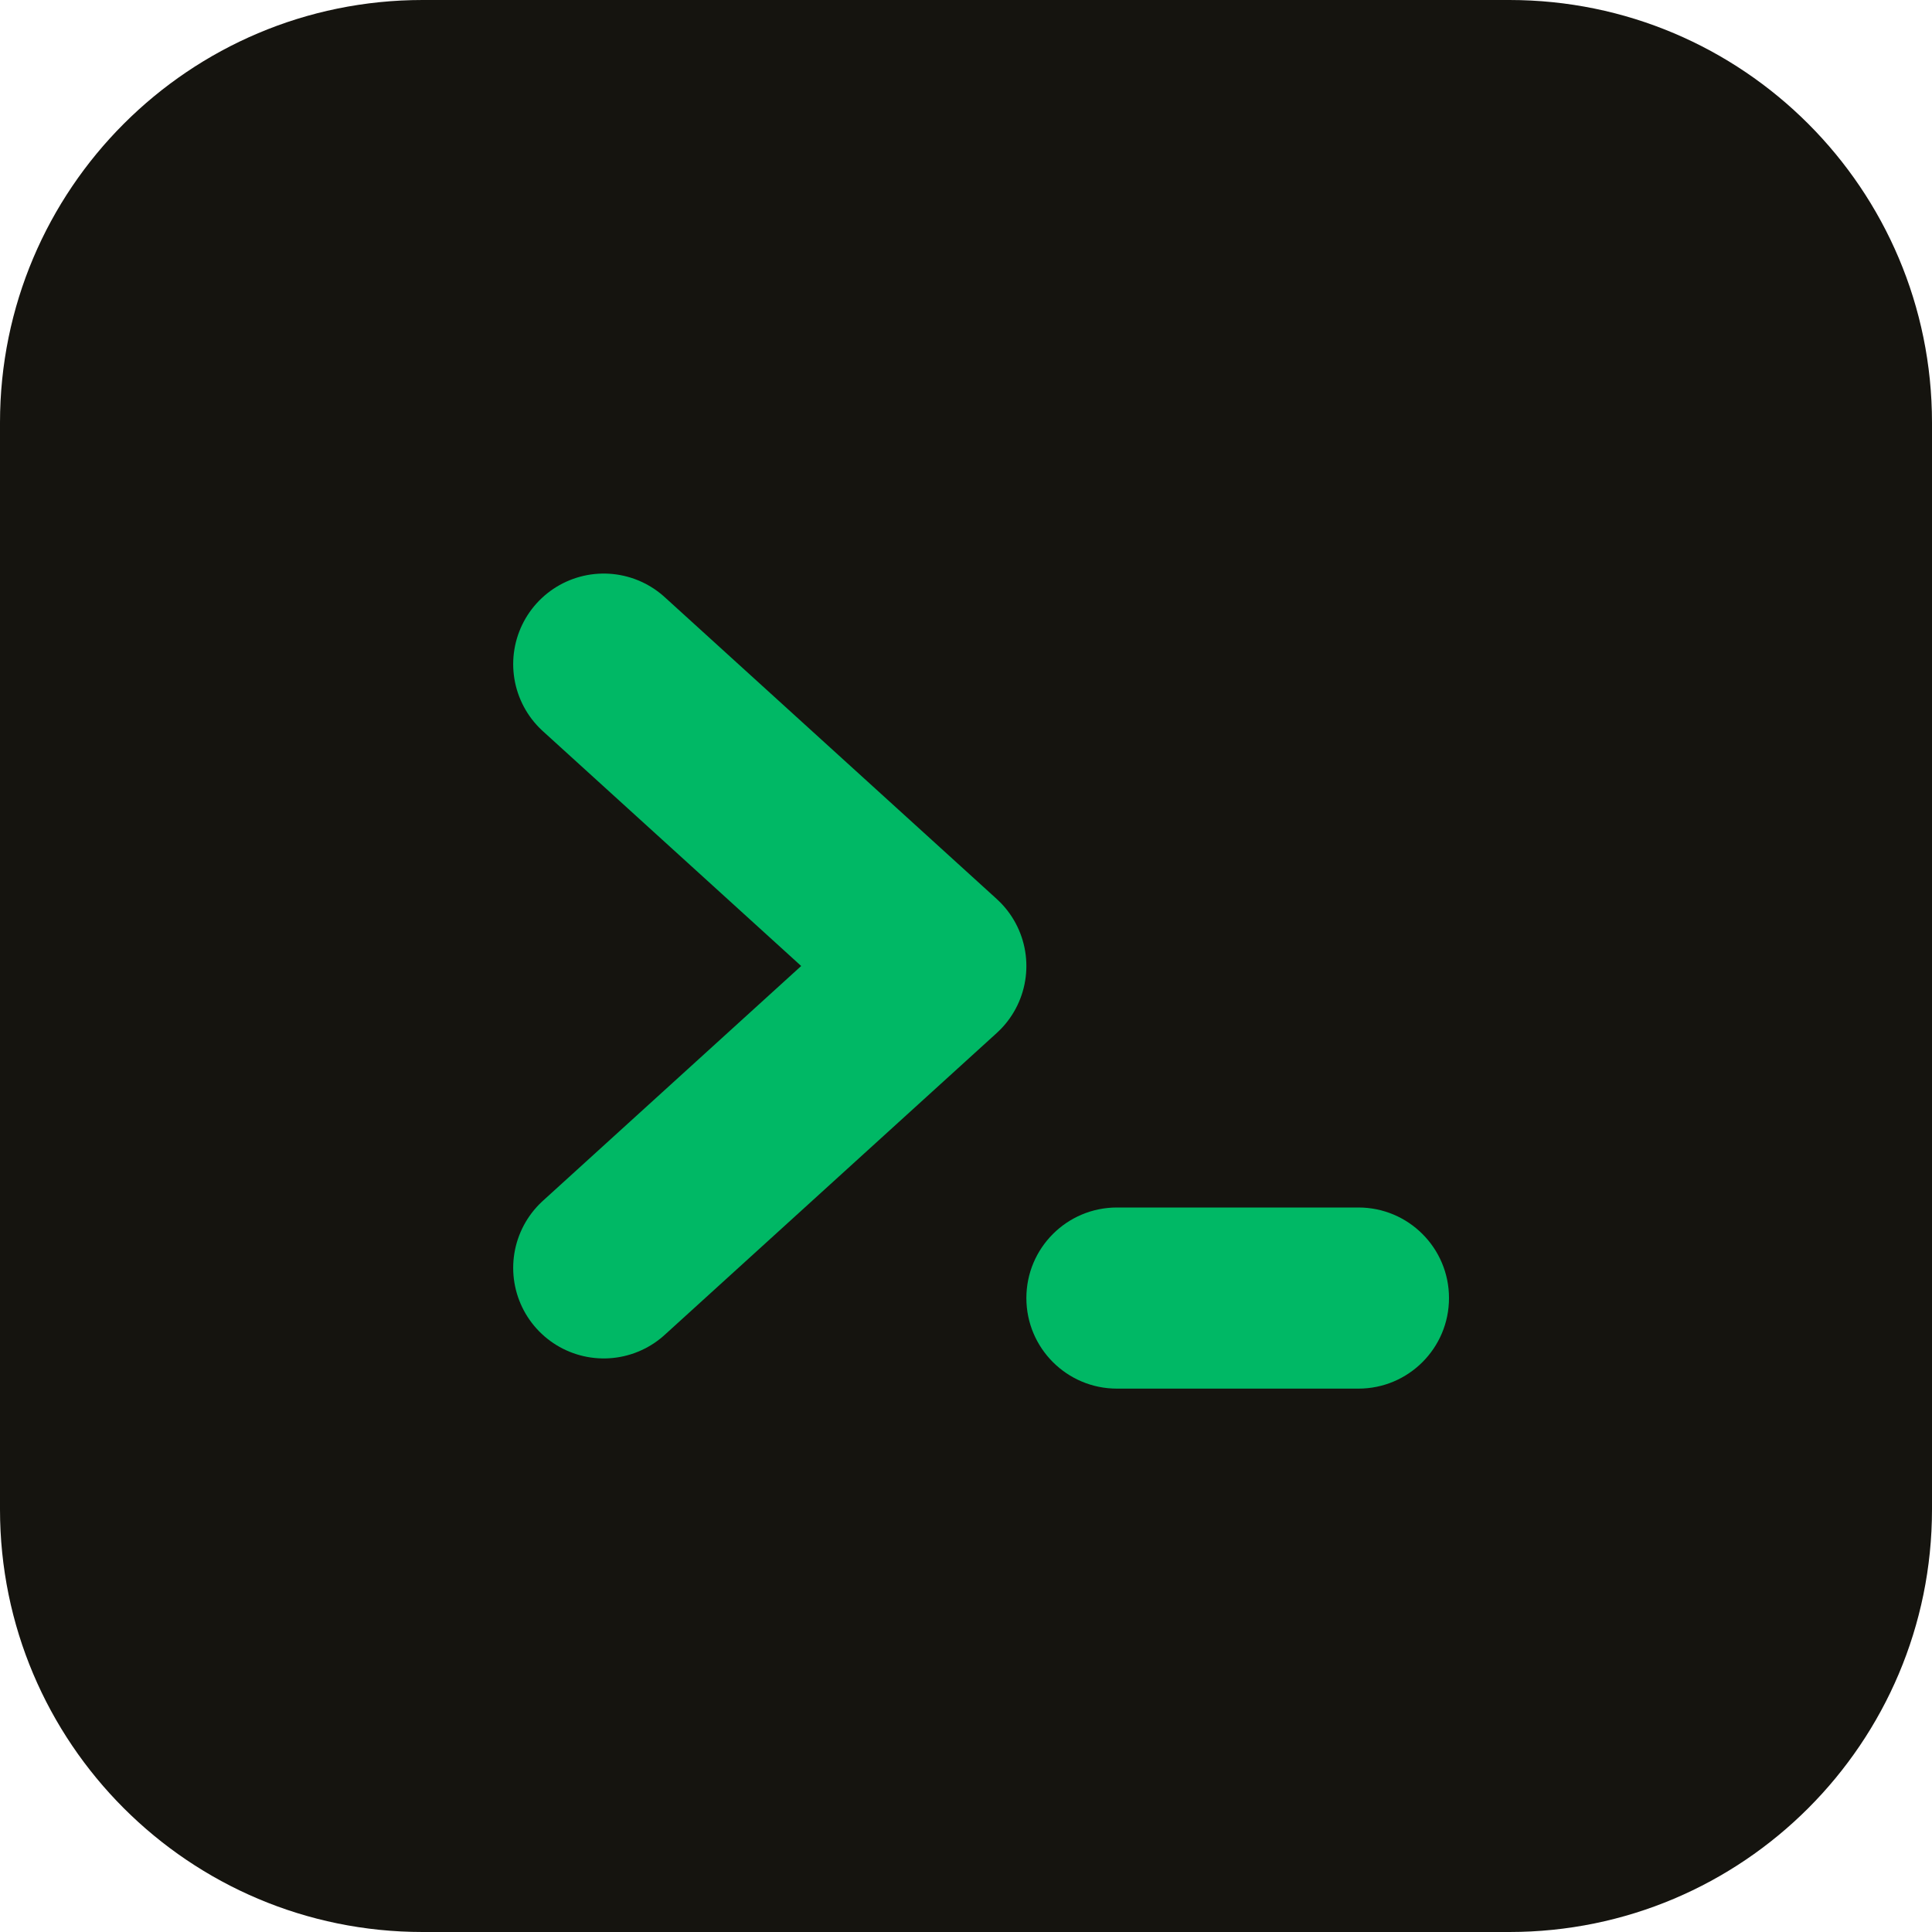
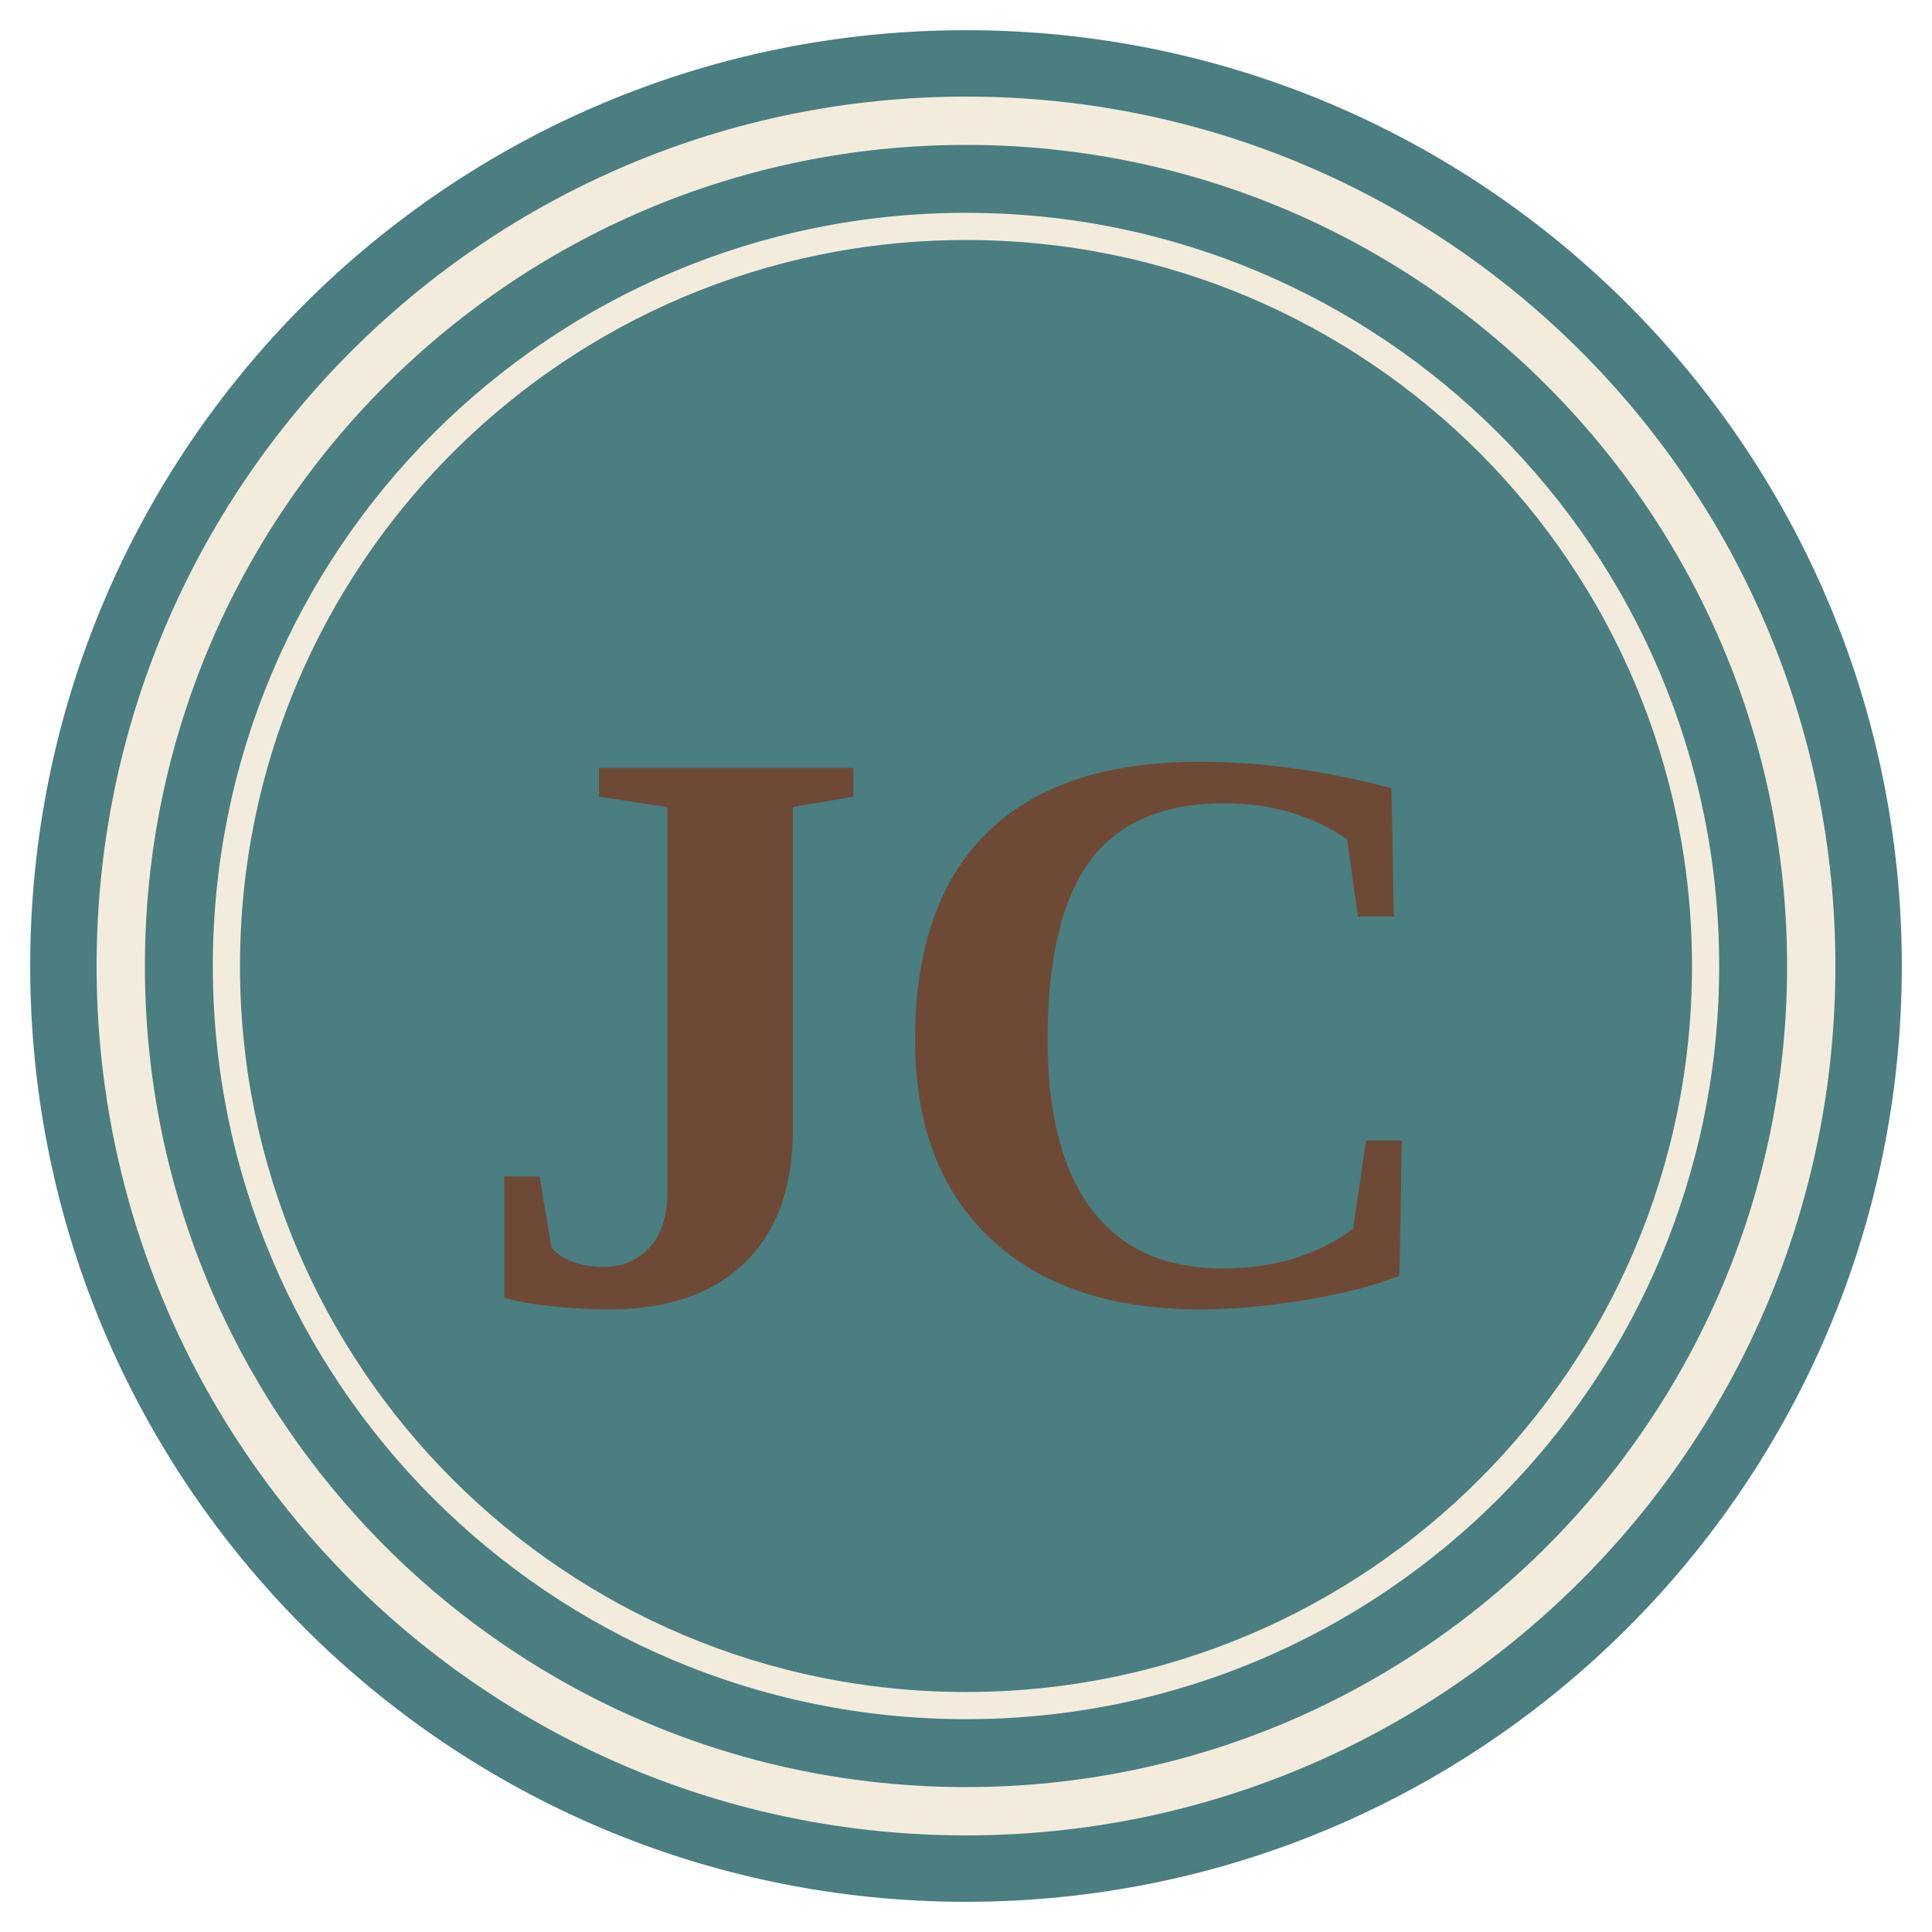
<svg xmlns="http://www.w3.org/2000/svg" viewBox="0 0 64 64">
-   <rect width="64" height="64" rx="14" fill="#15140f" />
-   <path d="M20 22 L31 32 L20 42" stroke="#00b865" stroke-width="6" fill="none" stroke-linecap="round" stroke-linejoin="round" />
-   <rect x="34" y="40" width="14" height="6" rx="3" fill="#00b865" />
+   <circle cx="32" cy="32" r="31" fill="#4a7e80" />
+   <circle cx="32" cy="32" r="28" fill="none" stroke="#f3ecdd" stroke-width="1.6" />
+   <circle cx="32" cy="32" r="24.5" fill="none" stroke="#f3ecdd" stroke-width="0.9" />
+   <text x="32" y="34" text-anchor="middle" dominant-baseline="central" font-family="Rockwell, Georgia, 'Times New Roman', serif" font-weight="700" font-size="27" fill="#6e4a36">JC</text>
</svg>
